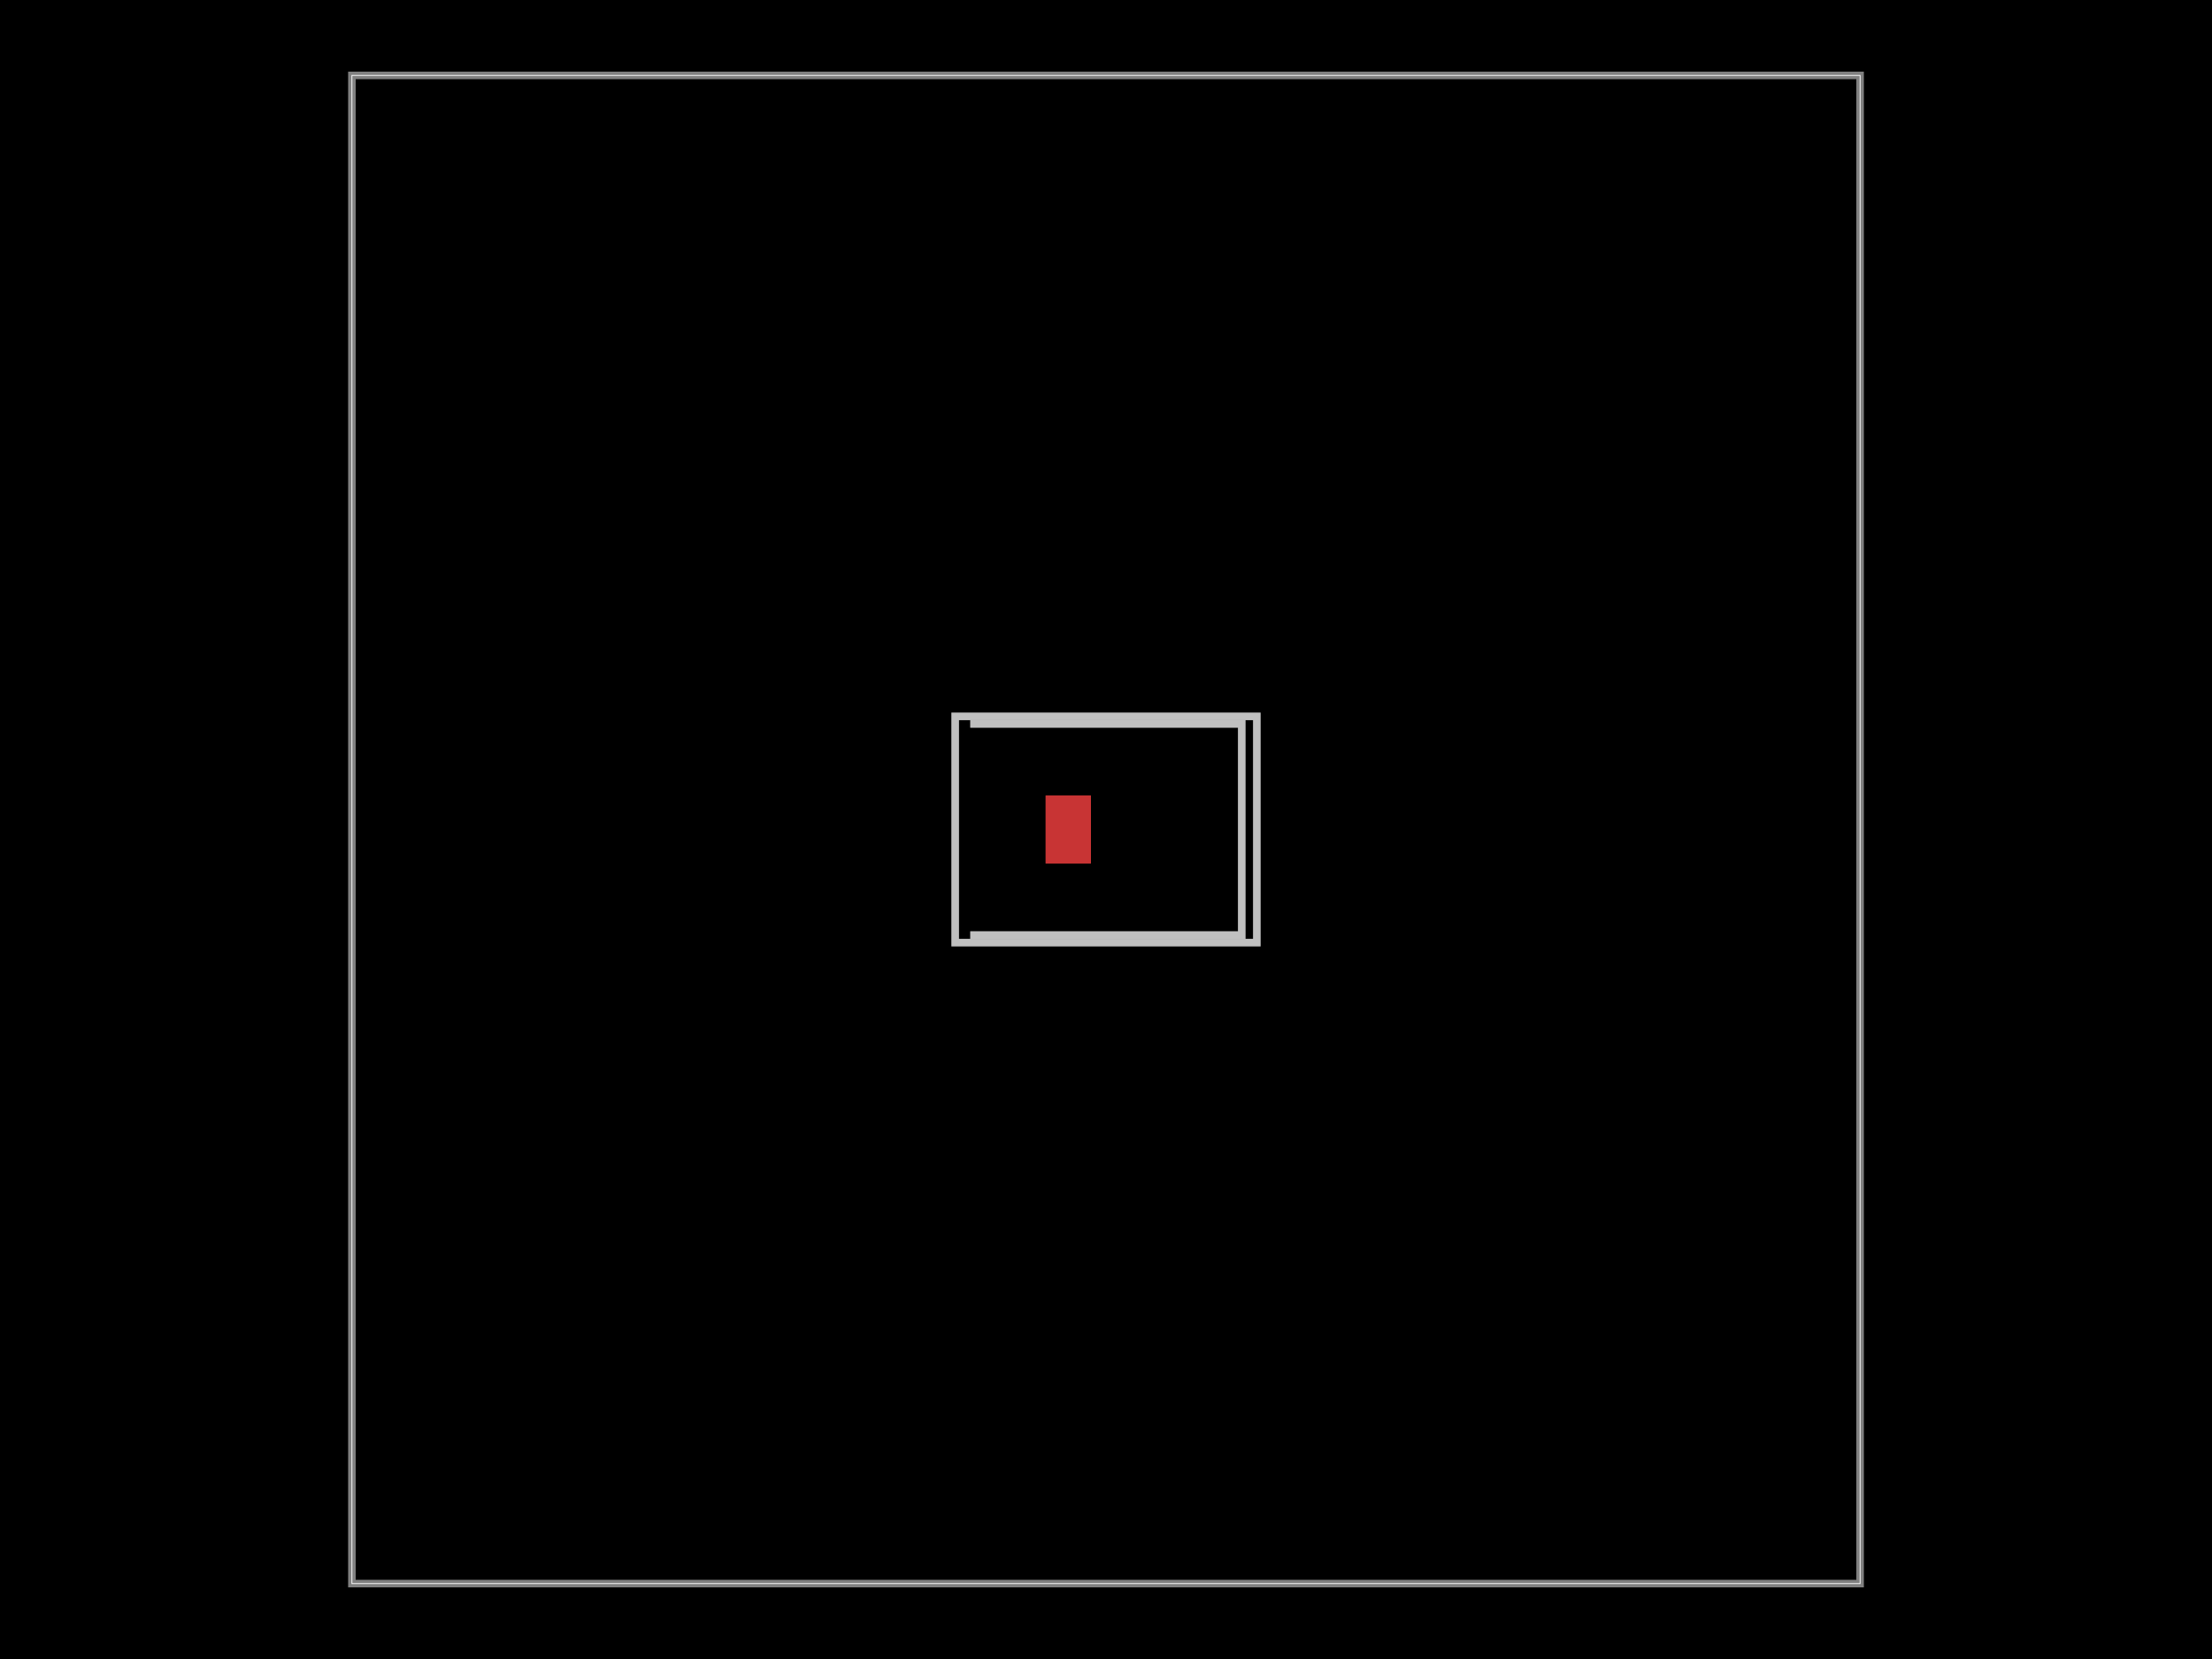
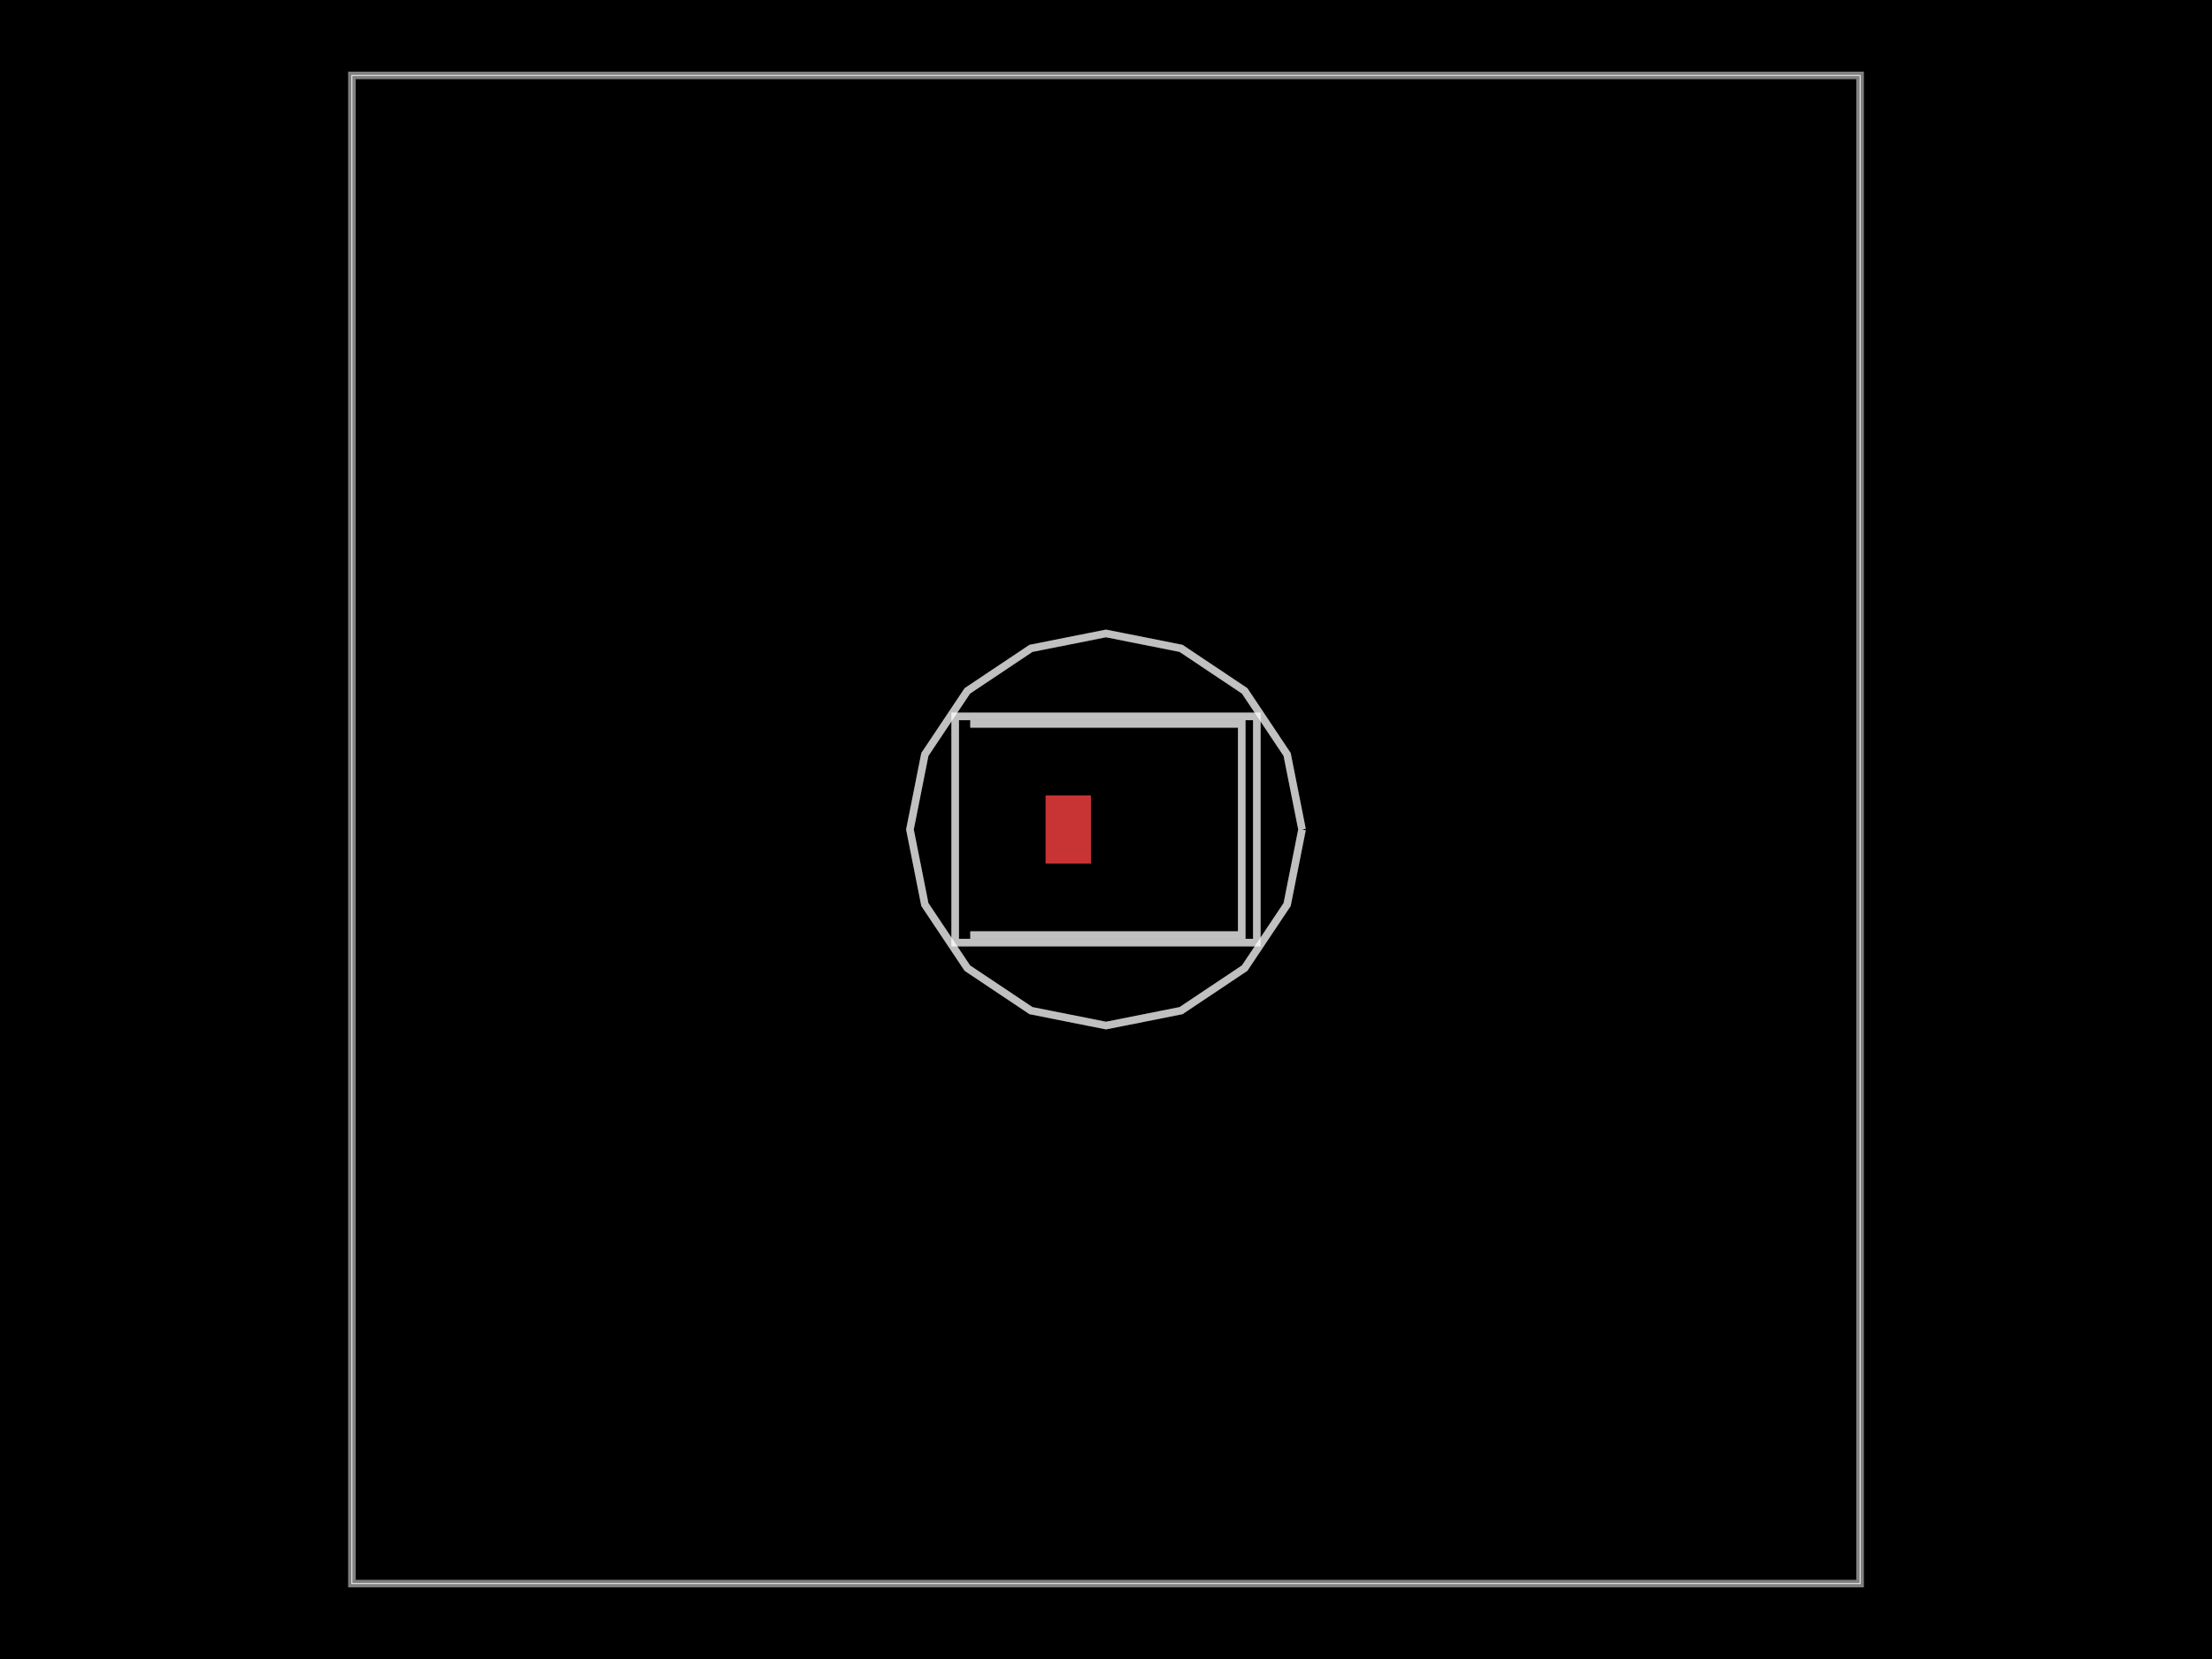
<svg xmlns="http://www.w3.org/2000/svg" width="800" height="600" data-software-used-string="@tscircuit/core@0.0.1090">
  <style />
  <rect class="boundary" x="0" y="0" fill="#000" width="800" height="600" data-type="pcb_background" data-pcb-layer="global" />
  <rect class="pcb-boundary" fill="none" stroke="#fff" stroke-width="0.3" x="127.273" y="27.273" width="545.455" height="545.455" data-type="pcb_boundary" data-pcb-layer="global" />
  <path class="pcb-board" d="M 127.273 572.727 L 672.727 572.727 L 672.727 27.273 L 127.273 27.273 Z" fill="none" stroke="rgba(255, 255, 255, 0.5)" stroke-width="2.727" data-type="pcb_board" data-pcb-layer="board" />
  <rect class="pcb-pad" fill="rgb(200, 52, 52)" x="378.182" y="287.727" width="16.364" height="24.545" data-type="pcb_smtpad" data-pcb-layer="top" />
  <rect class="pcb-pad" fill="rgb(200, 52, 52)" x="378.182" y="287.727" width="16.364" height="24.545" data-type="pcb_smtpad" data-pcb-layer="top" />
  <path class="pcb-fabrication-note-path" stroke="rgba(255,255,255,0.5)" fill="none" d="M 350.909 338.182 L 449.091 338.182 L 449.091 261.818 L 350.909 261.818" stroke-width="2.727" data-pcb-component-id="pcb_component_0" data-pcb-fabrication-note-path-id="projected_fnp_pcb_courtyard_outline_0" data-type="pcb_fabrication_note_path" data-pcb-layer="overlay" />
  <rect x="345.455" y="259.091" width="109.091" height="81.818" class="pcb-fabrication-note-rect" data-type="pcb_fabrication_note_rect" data-pcb-fabrication-note-rect-id="projected_fnr_pcb_courtyard_rect_0" data-pcb-layer="overlay" data-pcb-component-id="pcb_component_0" fill="none" stroke="rgba(255,255,255,0.5)" stroke-width="2.727" />
+   <path class="pcb-fabrication-note-path" stroke="rgba(255,255,255,0.5)" fill="none" d="M 470.909 300 L 465.511 272.864 L 450.14 249.86 L 427.136 234.489 L 400 229.091 L 372.864 234.489 L 349.86 249.86 L 334.489 272.864 L 329.091 300 L 334.489 327.136 L 349.86 350.14 L 372.864 365.511 L 400 370.909 L 427.136 365.511 L 450.14 350.14 L 465.511 327.136 L 470.909 300" stroke-width="2.727" data-pcb-component-id="pcb_component_0" data-pcb-fabrication-note-path-id="projected_fnp_pcb_courtyard_circle_0" data-type="pcb_fabrication_note_path" data-pcb-layer="overlay" />
  <path class="pcb-fabrication-note-path" stroke="rgba(255,255,255,0.5)" fill="none" d="M 350.909 338.182 L 449.091 338.182 L 449.091 261.818 L 350.909 261.818" stroke-width="2.727" data-pcb-component-id="pcb_component_1" data-pcb-fabrication-note-path-id="projected_fnp_pcb_courtyard_outline_1" data-type="pcb_fabrication_note_path" data-pcb-layer="overlay" />
  <rect x="345.455" y="259.091" width="109.091" height="81.818" class="pcb-fabrication-note-rect" data-type="pcb_fabrication_note_rect" data-pcb-fabrication-note-rect-id="projected_fnr_pcb_courtyard_rect_1" data-pcb-layer="overlay" data-pcb-component-id="pcb_component_1" fill="none" stroke="rgba(255,255,255,0.5)" stroke-width="2.727" />
+   <path class="pcb-fabrication-note-path" stroke="rgba(255,255,255,0.5)" fill="none" d="M 470.909 300 L 465.511 272.864 L 450.14 249.86 L 427.136 234.489 L 400 229.091 L 372.864 234.489 L 349.86 249.86 L 334.489 272.864 L 329.091 300 L 334.489 327.136 L 349.86 350.14 L 372.864 365.511 L 400 370.909 L 427.136 365.511 L 450.14 350.14 L 465.511 327.136 L 470.909 300" stroke-width="2.727" data-pcb-component-id="pcb_component_1" data-pcb-fabrication-note-path-id="projected_fnp_pcb_courtyard_circle_1" data-type="pcb_fabrication_note_path" data-pcb-layer="overlay" />
</svg>
